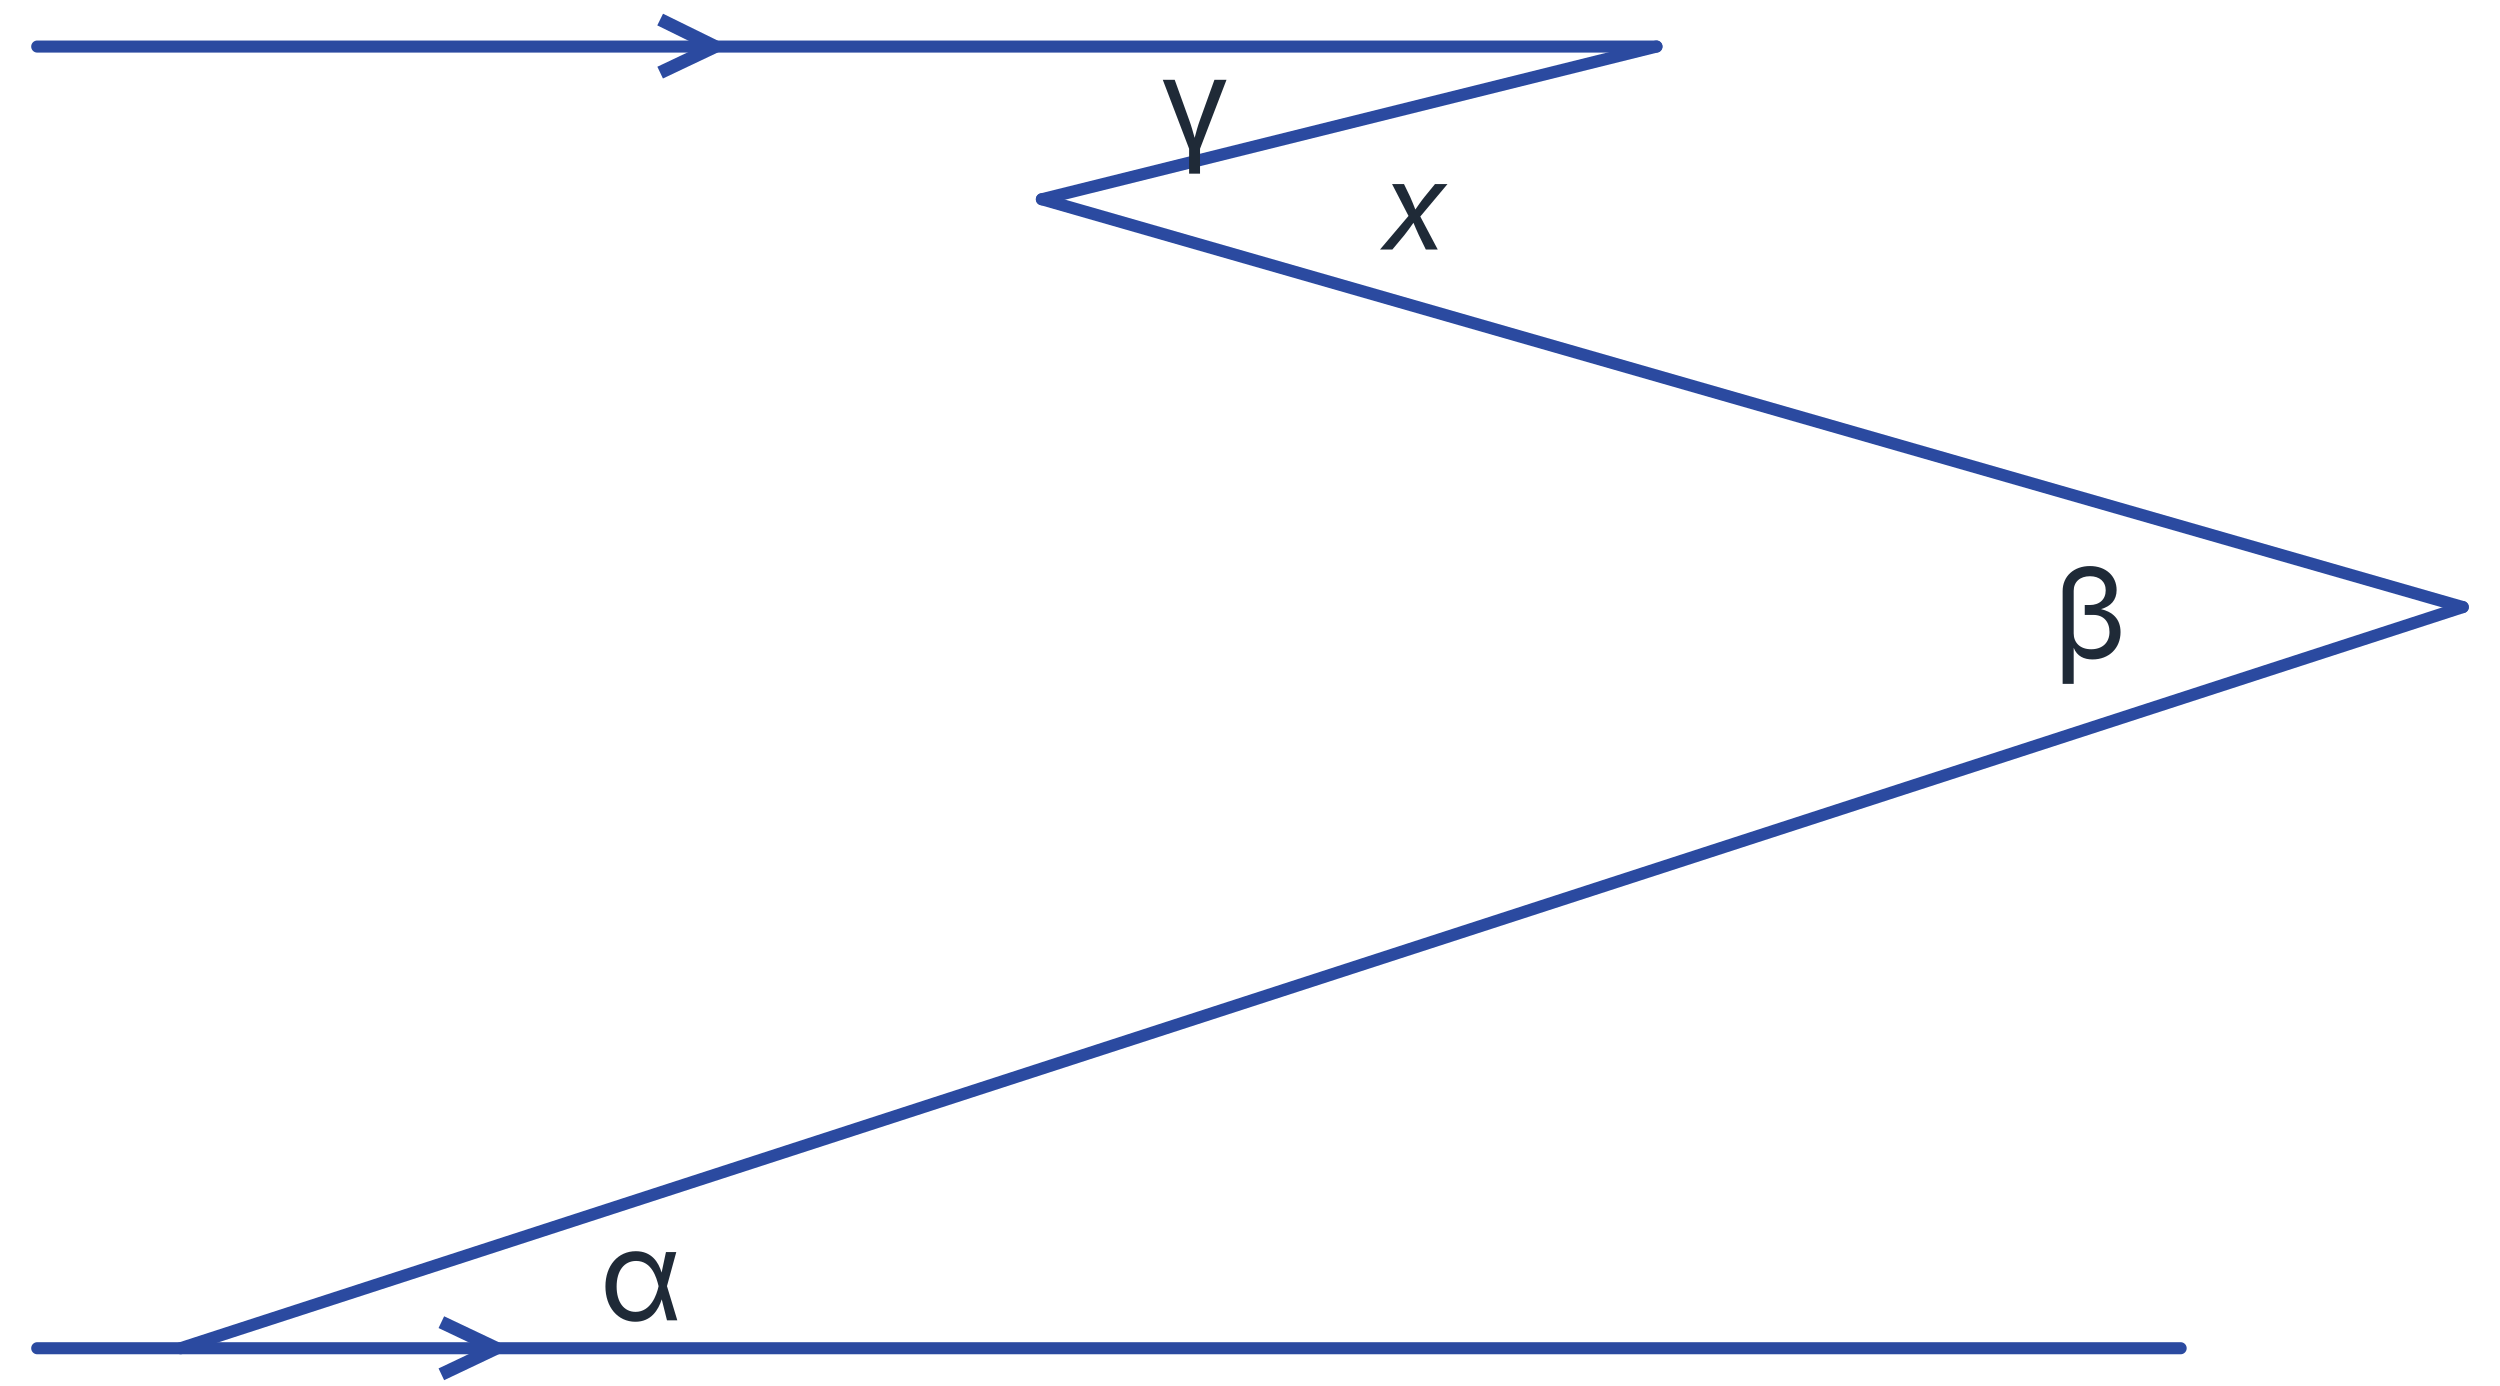
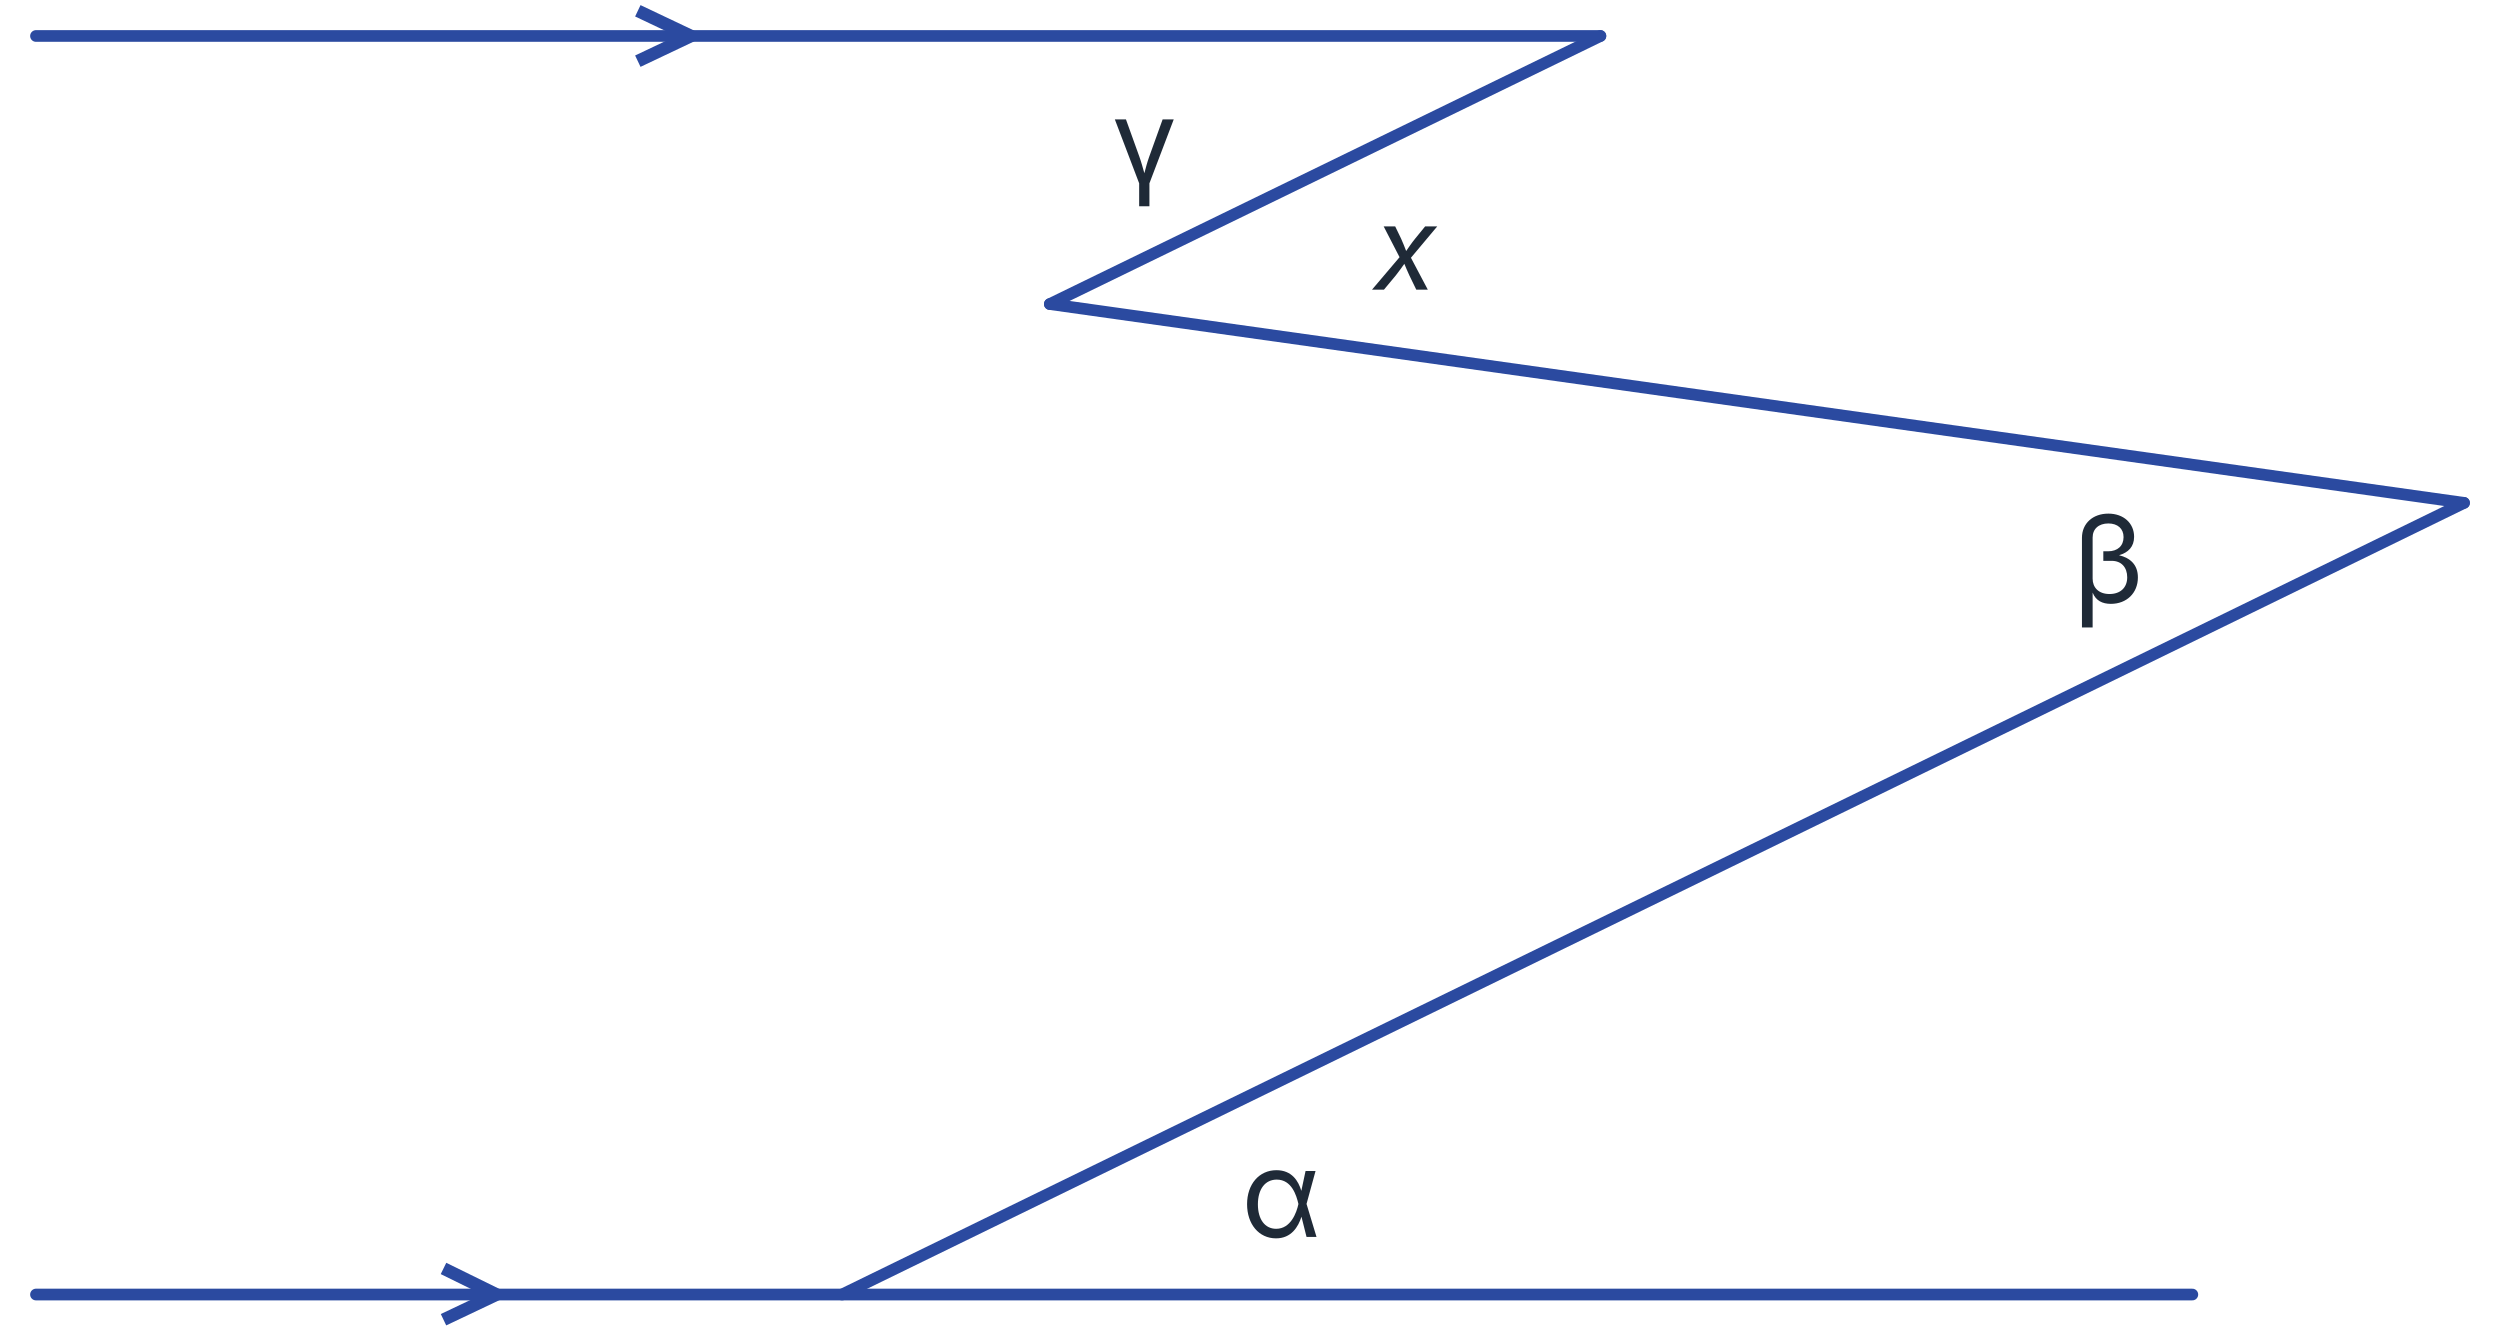
- <svg xmlns="http://www.w3.org/2000/svg" viewBox="0 0 268.5 148.8" width="268.5" height="148.8" font-family="Inter, Arial, sans-serif">
-   <line x1="4.0" y1="5.0" x2="177.9" y2="5.0" stroke="#2b4aa0" stroke-width="1.3" stroke-linecap="round" />
-   <line x1="177.9" y1="5.0" x2="111.9" y2="21.4" stroke="#2b4aa0" stroke-width="1.3" stroke-linecap="round" />
-   <line x1="111.9" y1="21.4" x2="264.5" y2="65.2" stroke="#2b4aa0" stroke-width="1.3" stroke-linecap="round" />
-   <line x1="264.5" y1="65.2" x2="19.4" y2="144.8" stroke="#2b4aa0" stroke-width="1.3" stroke-linecap="round" />
-   <line x1="4.0" y1="144.8" x2="234.2" y2="144.8" stroke="#2b4aa0" stroke-width="1.3" stroke-linecap="round" />
-   <path d="M70.9,7.8 L76.8,5.0 L70.9,2.1" fill="none" stroke="#2b4aa0" stroke-width="1.4" stroke-linejoin="round" />
-   <path d="M47.4,147.6 L53.3,144.8 L47.4,142.0" fill="none" stroke="#2b4aa0" stroke-width="1.4" stroke-linejoin="round" />
-   <text x="128.3" y="15.9" text-anchor="middle" font-size="13.44" fill="#1f2a37">γ</text>
-   <text x="151.9" y="26.8" text-anchor="middle" font-size="12.88" fill="#1f2a37" font-style="italic">x</text>
-   <text x="224.5" y="70.7" text-anchor="middle" font-size="13.44" fill="#1f2a37">β</text>
-   <text x="68.8" y="141.8" text-anchor="middle" font-size="13.44" fill="#1f2a37">α</text>
+ <svg xmlns="http://www.w3.org/2000/svg" viewBox="0 0 277.9 147.9" width="277.9" height="147.9" font-family="Inter, Arial, sans-serif">
+   <line x1="4.0" y1="4.0" x2="177.9" y2="4.0" stroke="#2b4aa0" stroke-width="1.3" stroke-linecap="round" />
+   <line x1="177.9" y1="4.0" x2="116.7" y2="33.8" stroke="#2b4aa0" stroke-width="1.3" stroke-linecap="round" />
+   <line x1="116.7" y1="33.8" x2="273.9" y2="55.9" stroke="#2b4aa0" stroke-width="1.3" stroke-linecap="round" />
+   <line x1="273.9" y1="55.9" x2="93.6" y2="143.9" stroke="#2b4aa0" stroke-width="1.3" stroke-linecap="round" />
+   <line x1="4.0" y1="143.9" x2="243.7" y2="143.9" stroke="#2b4aa0" stroke-width="1.3" stroke-linecap="round" />
+   <path d="M70.9,6.8 L76.8,4.0 L70.9,1.2" fill="none" stroke="#2b4aa0" stroke-width="1.4" stroke-linejoin="round" />
+   <path d="M49.3,146.7 L55.2,143.9 L49.3,141.0" fill="none" stroke="#2b4aa0" stroke-width="1.4" stroke-linejoin="round" />
+   <text x="127.2" y="20.3" text-anchor="middle" font-size="12.88" fill="#1f2a37">γ</text>
+   <text x="156.2" y="32.2" text-anchor="middle" font-size="12.88" fill="#1f2a37" font-style="italic">x</text>
+   <text x="234.4" y="67.0" text-anchor="middle" font-size="13.44" fill="#1f2a37">β</text>
+   <text x="142.4" y="137.5" text-anchor="middle" font-size="13.44" fill="#1f2a37">α</text>
</svg>
